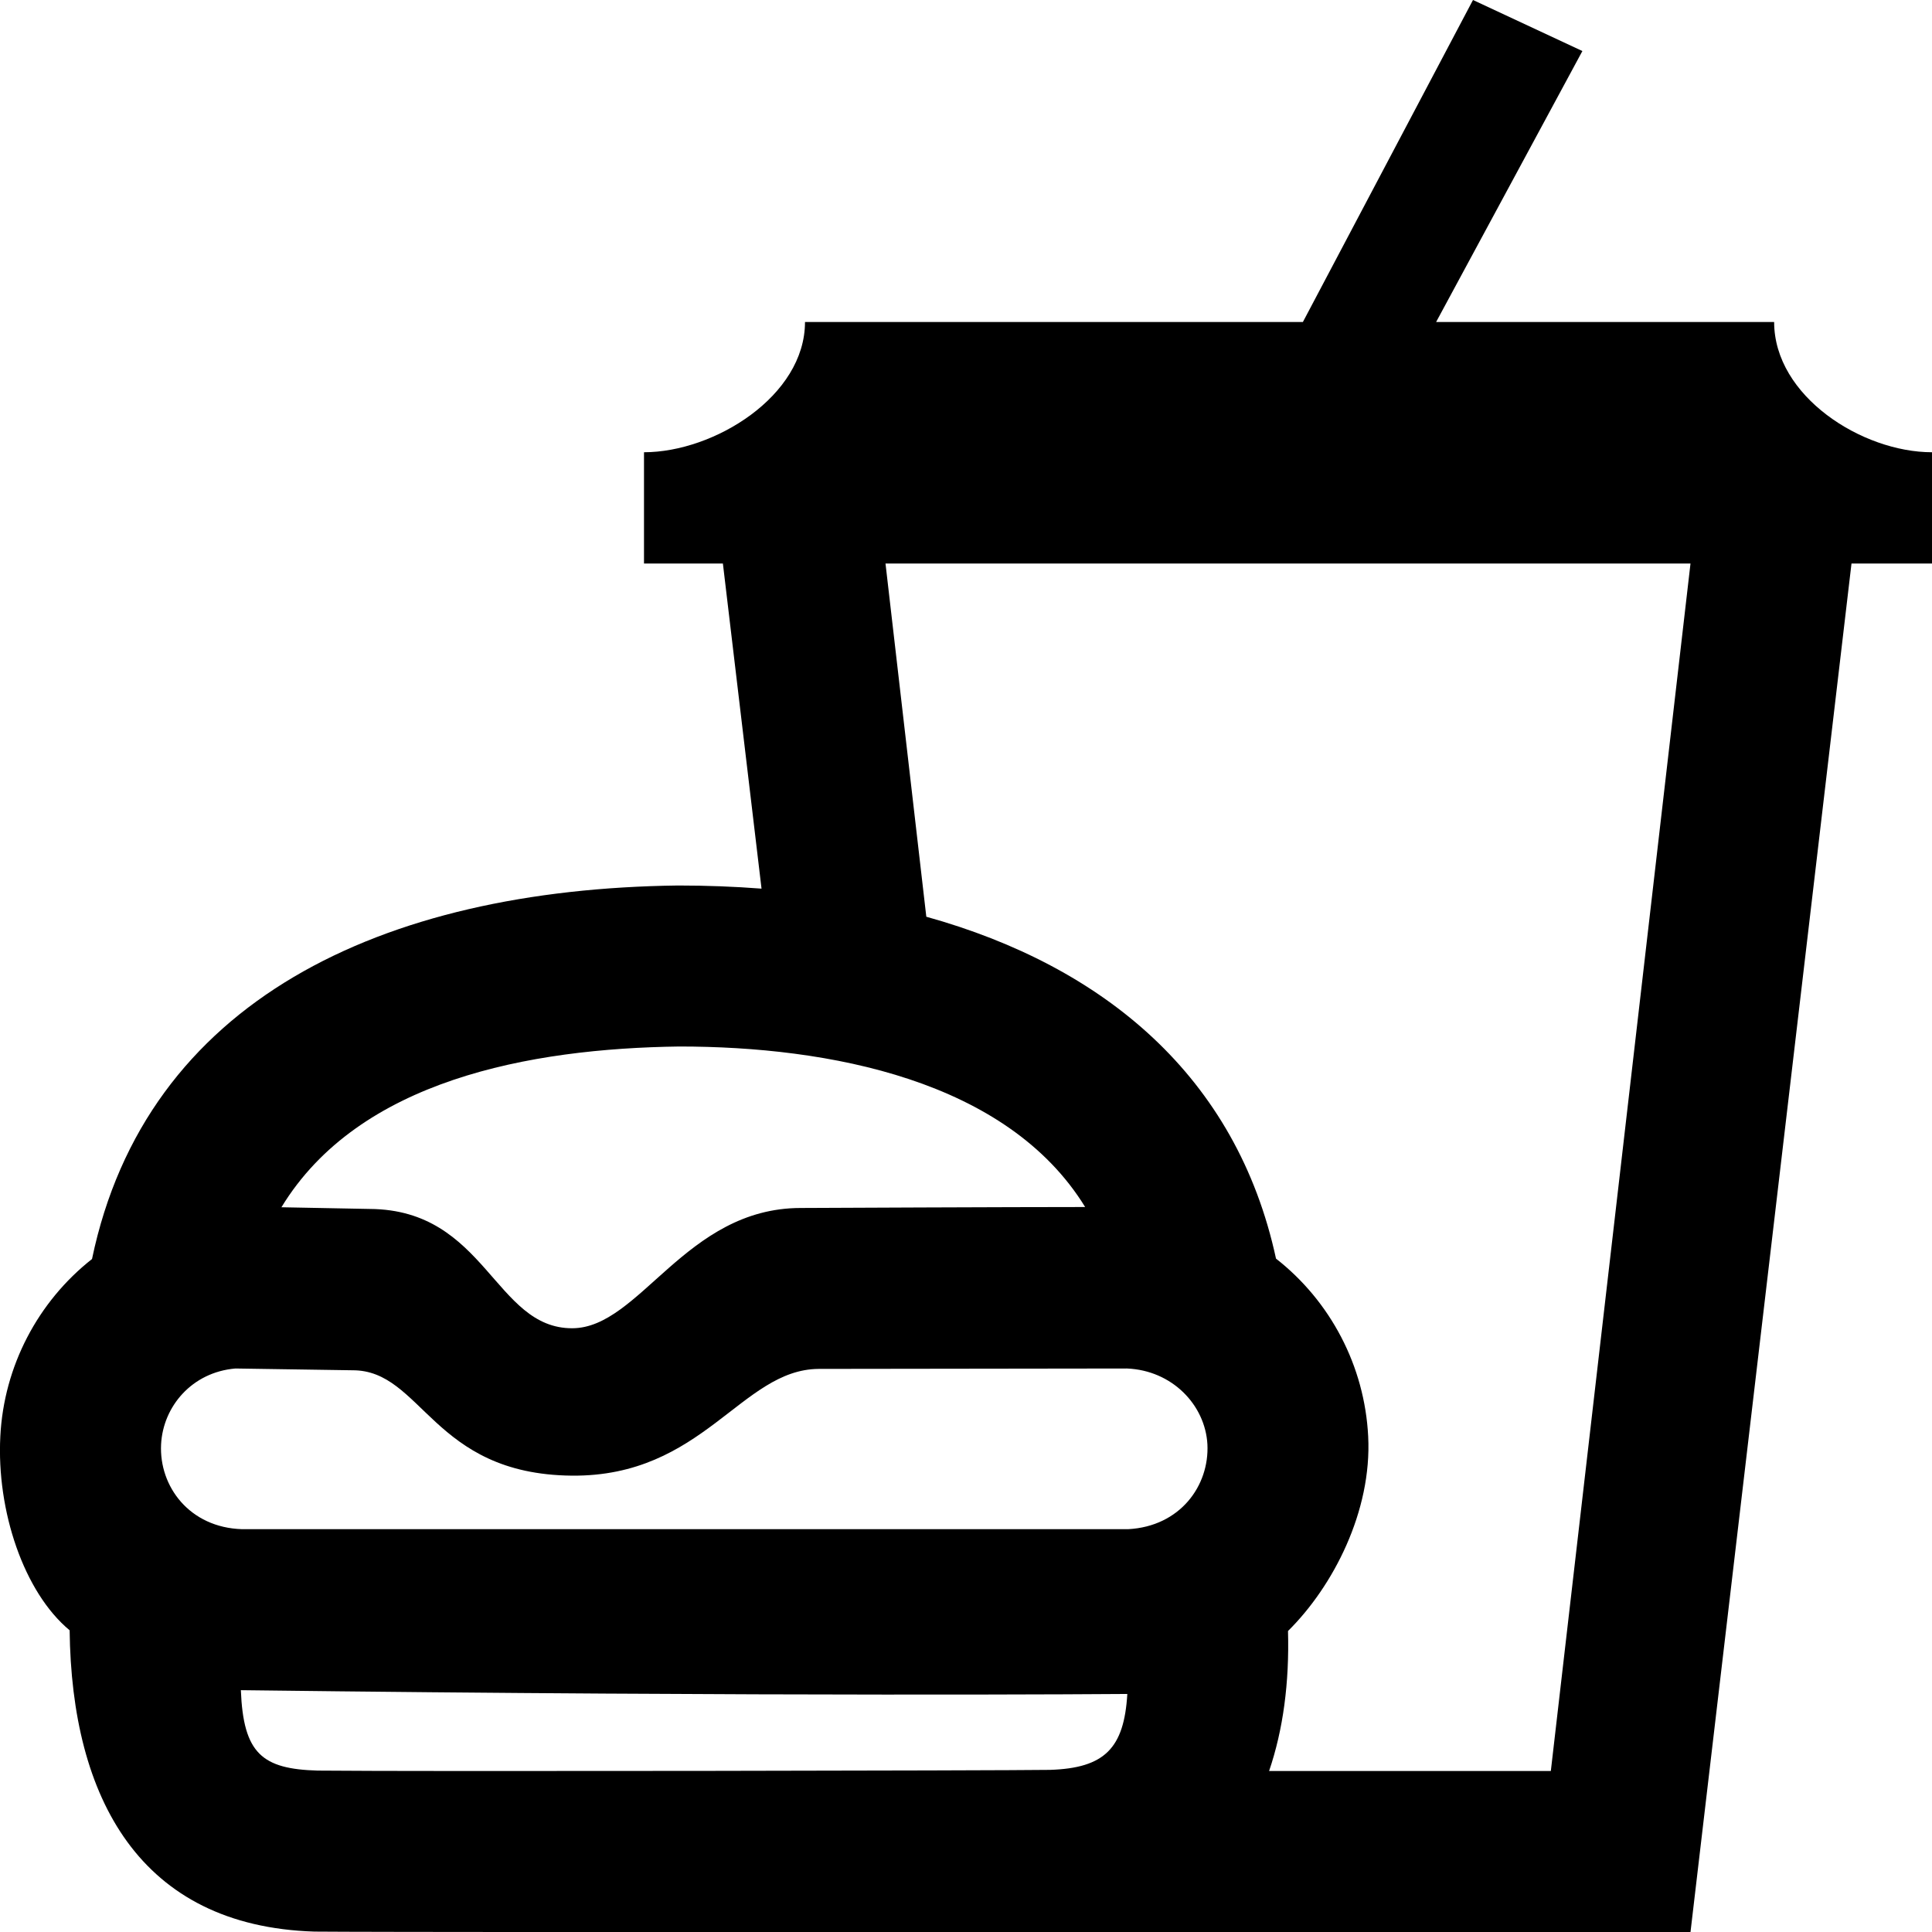
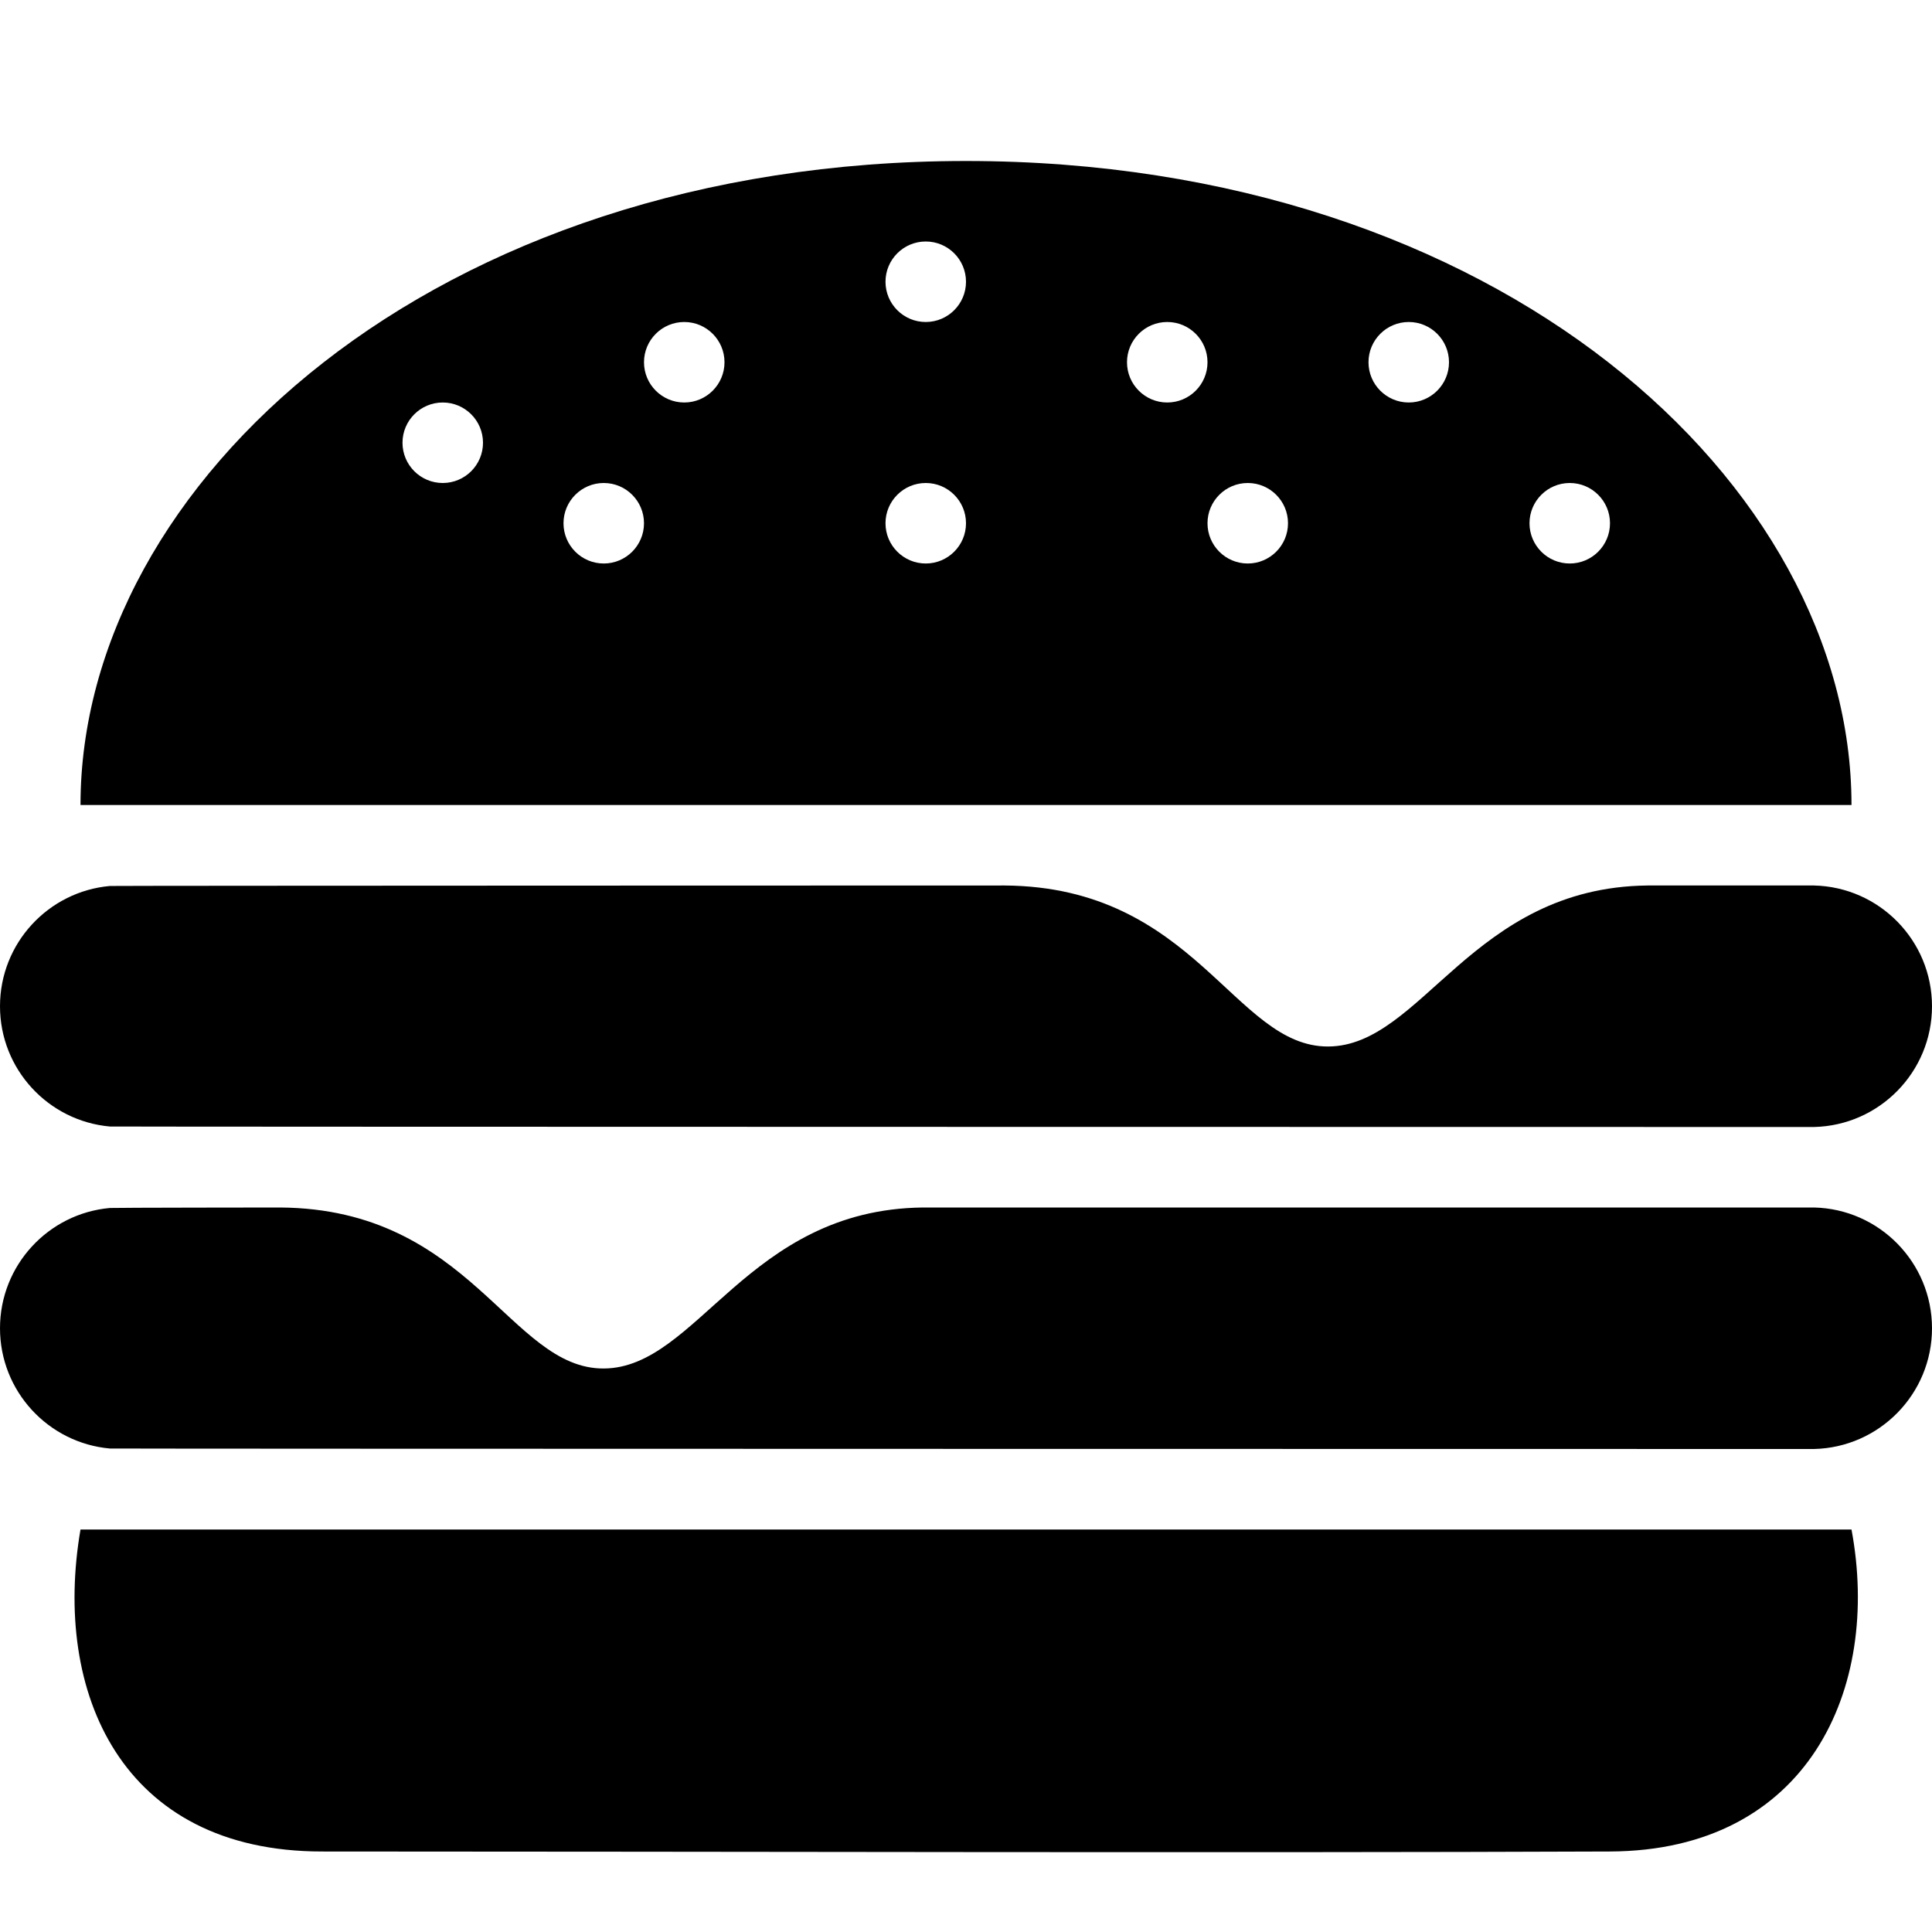
- <svg xmlns="http://www.w3.org/2000/svg" width="36" height="36" fill="currentColor" clip-rule="evenodd" viewBox="0 0 24 24">
-   <path d="M9.46 11.039l-.48-4.039h-.98v-1.382c.87 0 2-.697 2-1.618h6.185l2.113-4 1.359.634-1.817 3.366h4.199c0 .922 1.092 1.618 1.961 1.618v1.382h-1l-2 17s-15.839.007-17.094-.005c-2.168-.068-3.017-1.656-3.041-3.743-.569-.472-.909-1.485-.861-2.409.044-.872.467-1.674 1.139-2.203.669-3.206 3.591-4.594 7.28-4.64.352 0 .698.013 1.037.039zm-6.466 9.957h-.002c.031.791.267.979.954.999 1.241.013 8.514 0 9.098-.009.679-.022.92-.269.96-.943 0 0-4.384.036-11.01-.047zm8.513-9.608c2.212.616 3.855 1.986 4.344 4.247.676.529 1.101 1.333 1.145 2.208.048.931-.437 1.866-.996 2.418.018.643-.061 1.23-.235 1.739h3.5l1.735-15h-10l.507 4.388zm2.493 5.612l-3.831.005c-.962.007-1.433 1.342-3.068 1.326-1.732-.018-1.855-1.313-2.723-1.309l-1.454-.022c-.54.046-.899.472-.923.943-.026.523.354 1.033 1.005 1.053h11.008c.645-.034 1.01-.539.985-1.053-.027-.49-.438-.92-.999-.943zm-.52-2.006c-.971-1.579-3.186-1.994-5.042-1.994-1.859.025-3.981.417-4.942 1.997l1.098.021c1.443.009 1.549 1.487 2.517 1.482.839-.004 1.404-1.492 2.834-1.494.141-.001 2.675-.012 3.535-.012z" />
+ <svg xmlns="http://www.w3.org/2000/svg" width="24" height="24" fill-rule="evenodd" clip-rule="evenodd">
+   <path fill="currentColor" d="M23 19c.37 1.981-.544 3.99-3 4-4.611.019-11.389 0-16 0-2.492 0-3.348-1.976-3-4h22zm-.465-1c-.007 0-21.142-.002-21.17-.006-.764-.068-1.365-.711-1.365-1.494s.601-1.426 1.365-1.494c.028-.004 2.116-.006 2.116-.006 2.37.017 2.852 2.006 4.019 2 1.167-.006 1.781-1.976 3.965-2h11.07c.812.019 1.465.684 1.465 1.5s-.653 1.481-1.465 1.5zm-2.07-7h2.07c.812.019 1.465.684 1.465 1.5s-.653 1.481-1.465 1.5c-.007 0-21.142-.002-21.17-.006-.764-.068-1.365-.711-1.365-1.494s.601-1.426 1.365-1.494c.028-.004 11.116-.006 11.116-.006 2.37.017 2.852 2.006 4.019 2 1.167-.006 1.781-1.976 3.965-2zm2.535-1h-22c0-3.989 4.377-8 11-8s11 4.011 11 8zm-11.5-4c.276 0 .5.224.5.5s-.224.5-.5.5-.5-.224-.5-.5.224-.5.5-.5zm4 0c.276 0 .5.224.5.5s-.224.5-.5.5-.5-.224-.5-.5.224-.5.5-.5zm4 0c.276 0 .5.224.5.5s-.224.5-.5.5-.5-.224-.5-.5.224-.5.5-.5zm-12 0c.276 0 .5.224.5.5s-.224.5-.5.5-.5-.224-.5-.5.224-.5.5-.5zm-2-1c.276 0 .5.224.5.5s-.224.5-.5.5-.5-.224-.5-.5.224-.5.5-.5zm3-1c.276 0 .5.224.5.5s-.224.5-.5.5-.5-.224-.5-.5.224-.5.5-.5zm6 0c.276 0 .5.224.5.5s-.224.5-.5.5-.5-.224-.5-.5.224-.5.5-.5zm3 0c.276 0 .5.224.5.5s-.224.5-.5.5-.5-.224-.5-.5.224-.5.5-.5zm-6-1c.276 0 .5.224.5.5s-.224.5-.5.5-.5-.224-.5-.5.224-.5.5-.5z" />
</svg>
